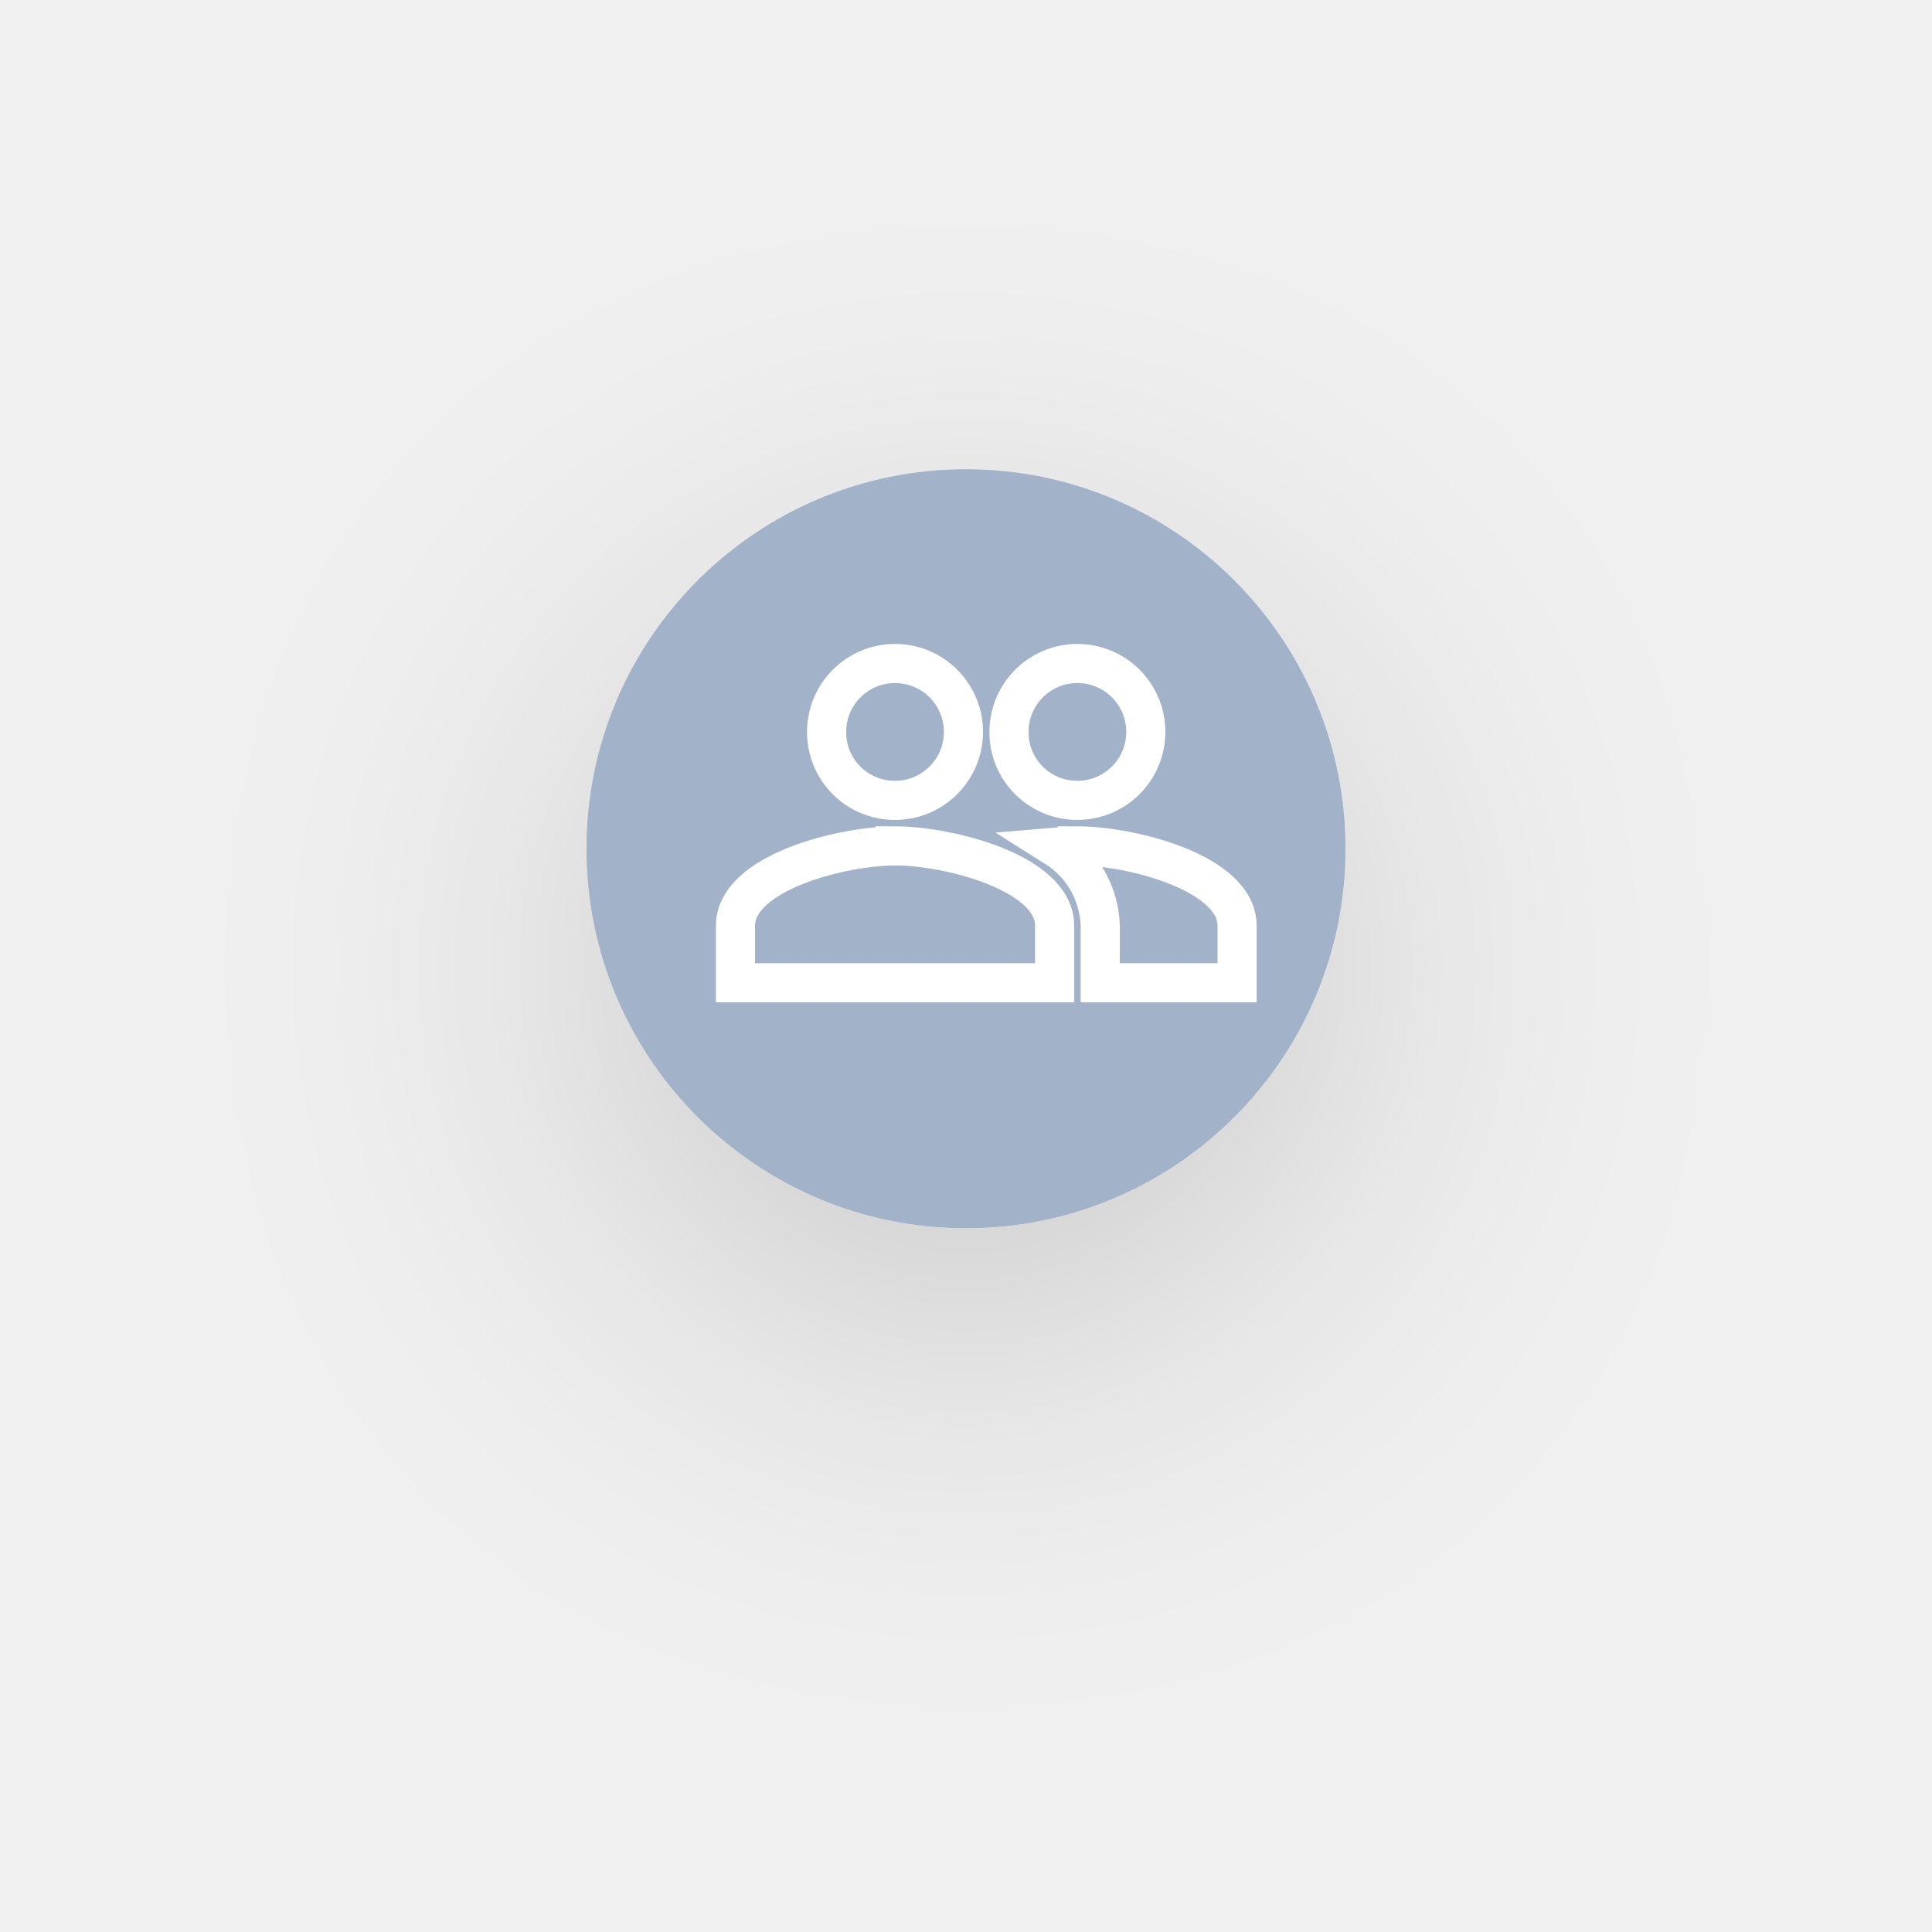
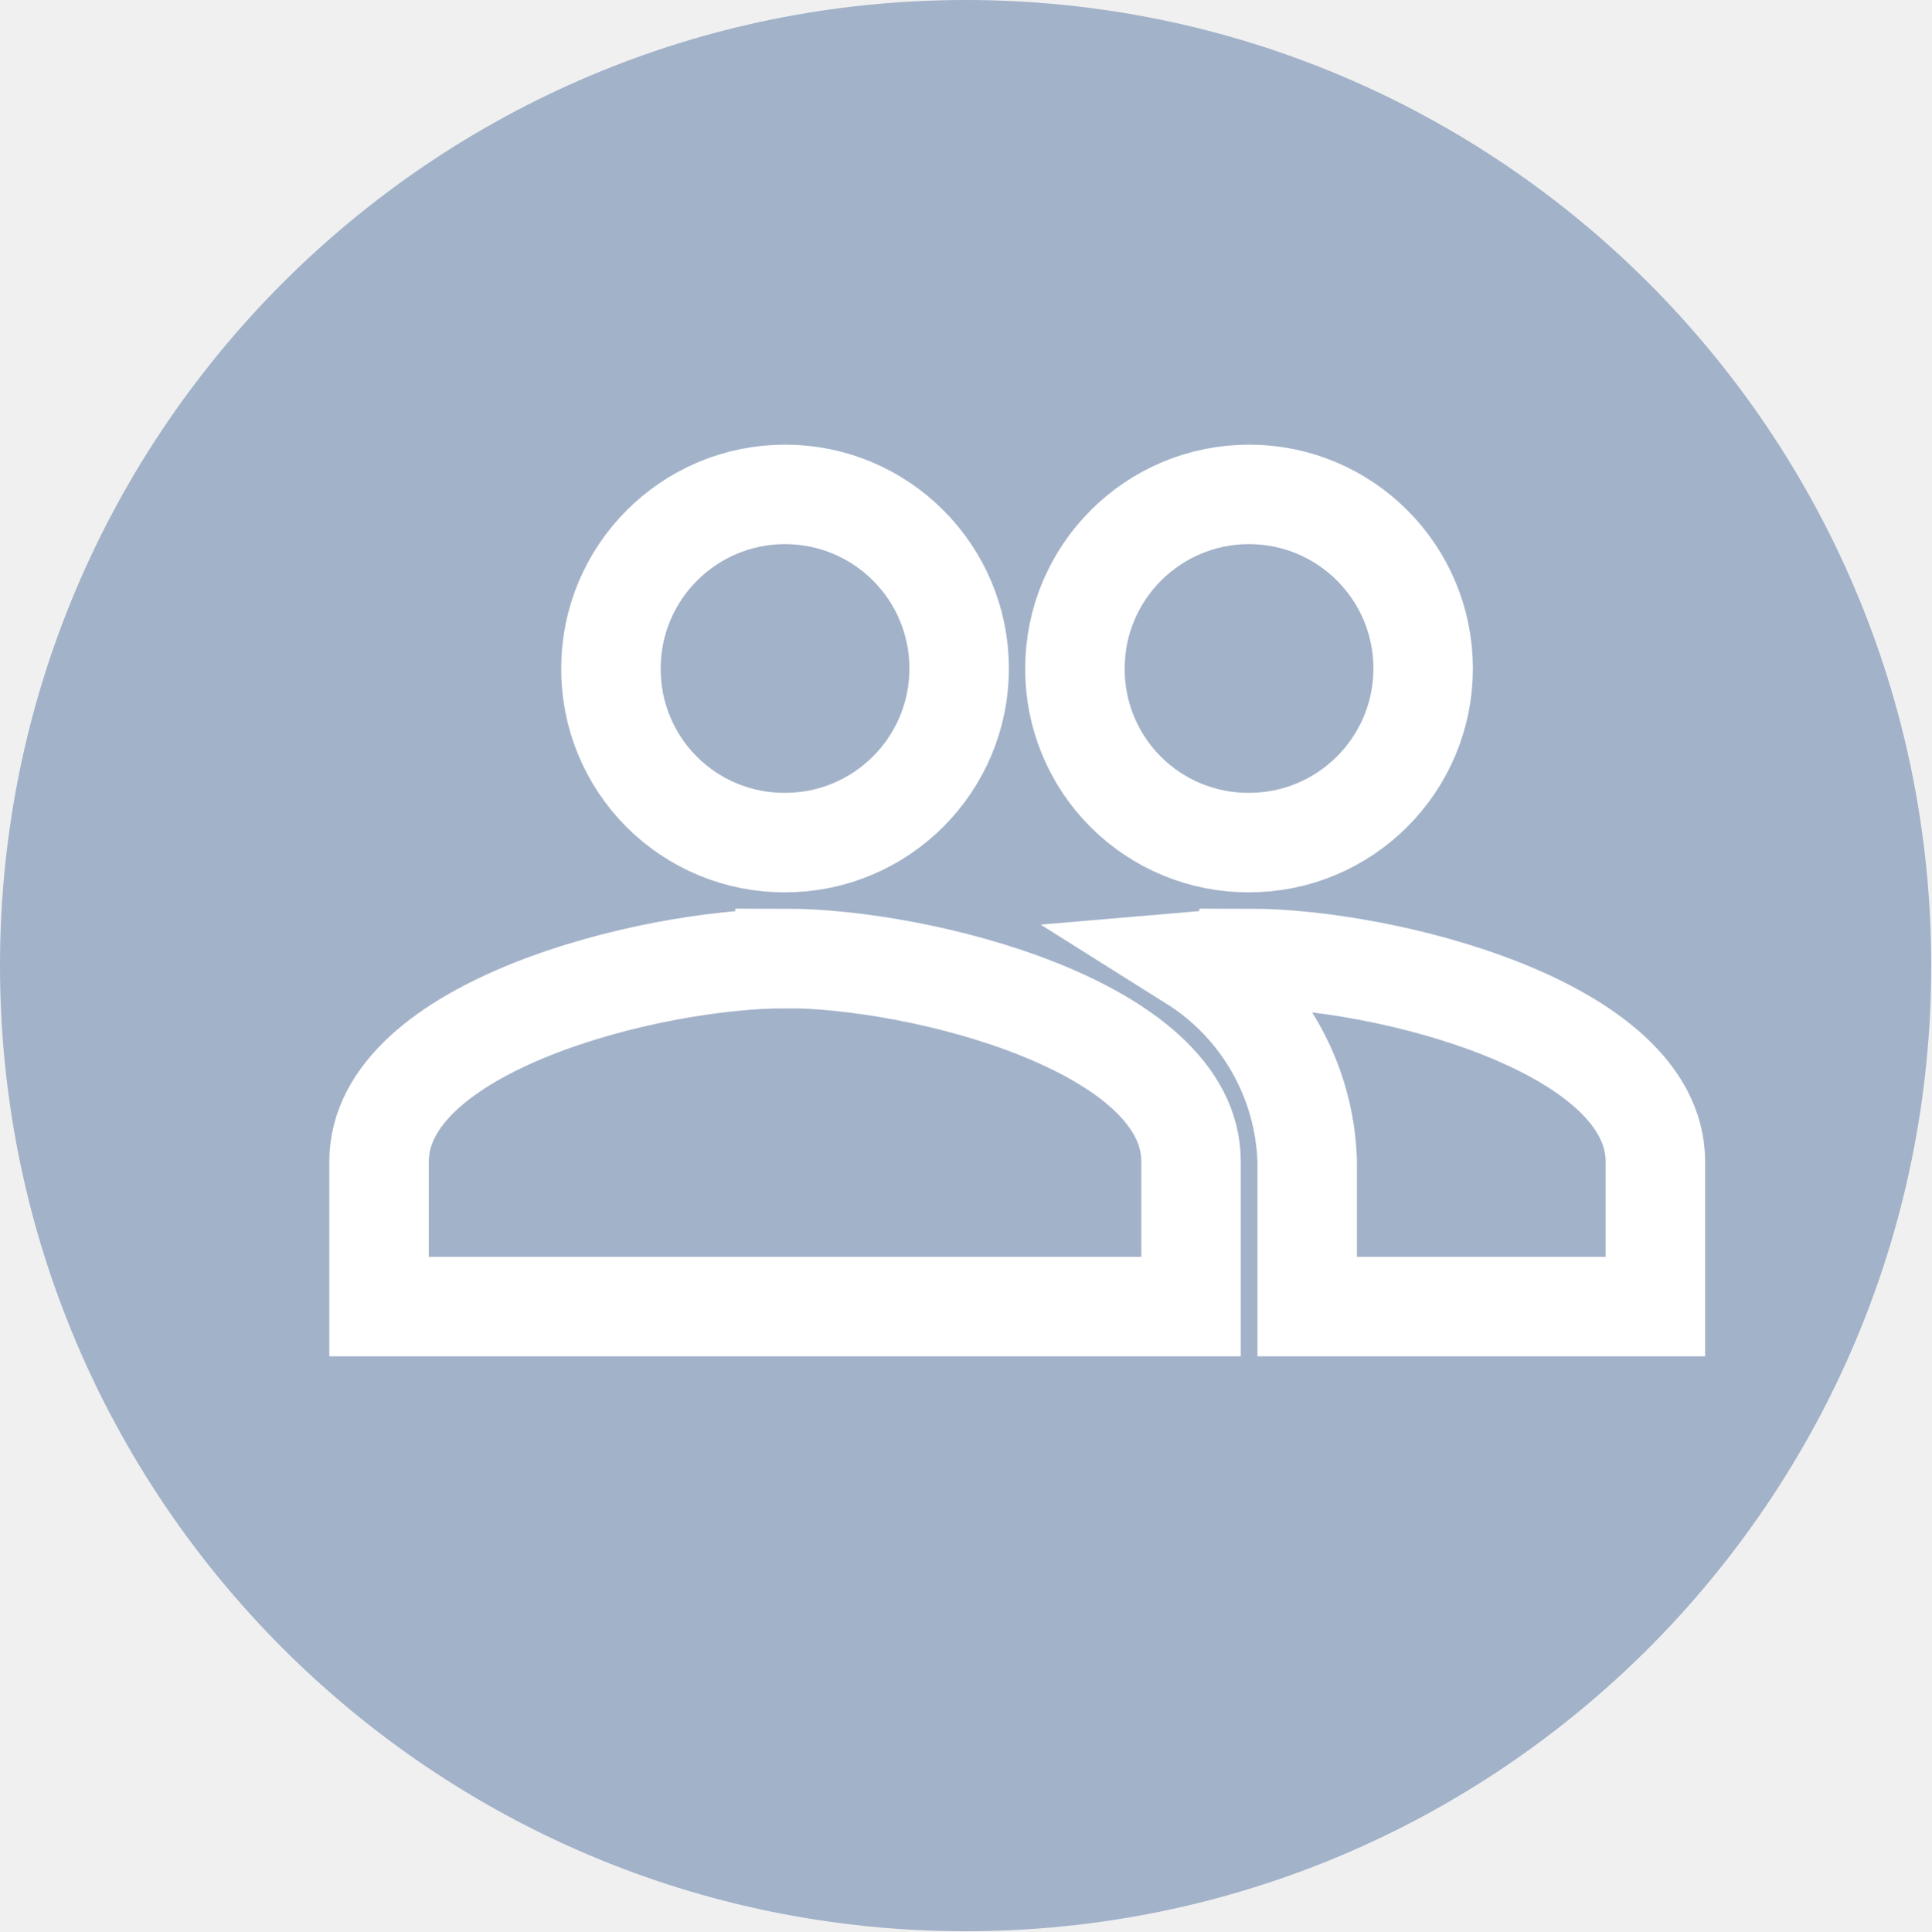
- <svg xmlns="http://www.w3.org/2000/svg" width="98.824" height="98.824" viewBox="0 0 98.824 98.824">
-   <defs>
-     <filter id="Ellipse_7" x="0" y="0" width="98.824" height="98.824" filterUnits="userSpaceOnUse">
-       <feOffset dy="6" input="SourceAlpha" />
-       <feGaussianBlur stdDeviation="10" result="blur" />
-       <feFlood flood-opacity="0.161" />
-       <feComposite operator="in" in2="blur" />
-       <feComposite in="SourceGraphic" />
-     </filter>
-   </defs>
-   <g id="Gruppe_43" data-name="Gruppe 43" transform="translate(-1541.881 -770.088)">
-     <g transform="matrix(1, 0, 0, 1, 1541.88, 770.09)" filter="url(#Ellipse_7)">
-       <circle id="Ellipse_7-2" data-name="Ellipse 7" cx="19.412" cy="19.412" r="19.412" transform="translate(30 24)" fill="#a2b2c9" />
-     </g>
+ <svg xmlns="http://www.w3.org/2000/svg" width="38.824" height="38.824" viewBox="0 0 38.824 38.824">
+   <g id="Gruppe_43" data-name="Gruppe 43" transform="translate(-1571.881 -794.088)">
+     <circle id="Ellipse_7" data-name="Ellipse 7" cx="19.412" cy="19.412" r="19.412" transform="translate(1571.881 794.088)" fill="#a2b2c9" />
    <path id="Icon_material-people" data-name="Icon material-people" d="M18.99,14.5a3.5,3.5,0,1,0-3.5-3.5A3.483,3.483,0,0,0,18.99,14.5Zm-9.328,0a3.5,3.5,0,1,0-3.5-3.5A3.483,3.483,0,0,0,9.662,14.5Zm0,2.332c-2.717,0-8.162,1.364-8.162,4.081v2.915H17.824V20.909C17.824,18.192,12.379,16.828,9.662,16.828Zm9.328,0c-.338,0-.723.023-1.131.058a4.92,4.92,0,0,1,2.3,4.023v2.915h7V20.909C27.151,18.192,21.706,16.828,18.99,16.828Z" transform="translate(1578.001 796.527)" fill="none" stroke="#fff" stroke-width="2" />
  </g>
</svg>
